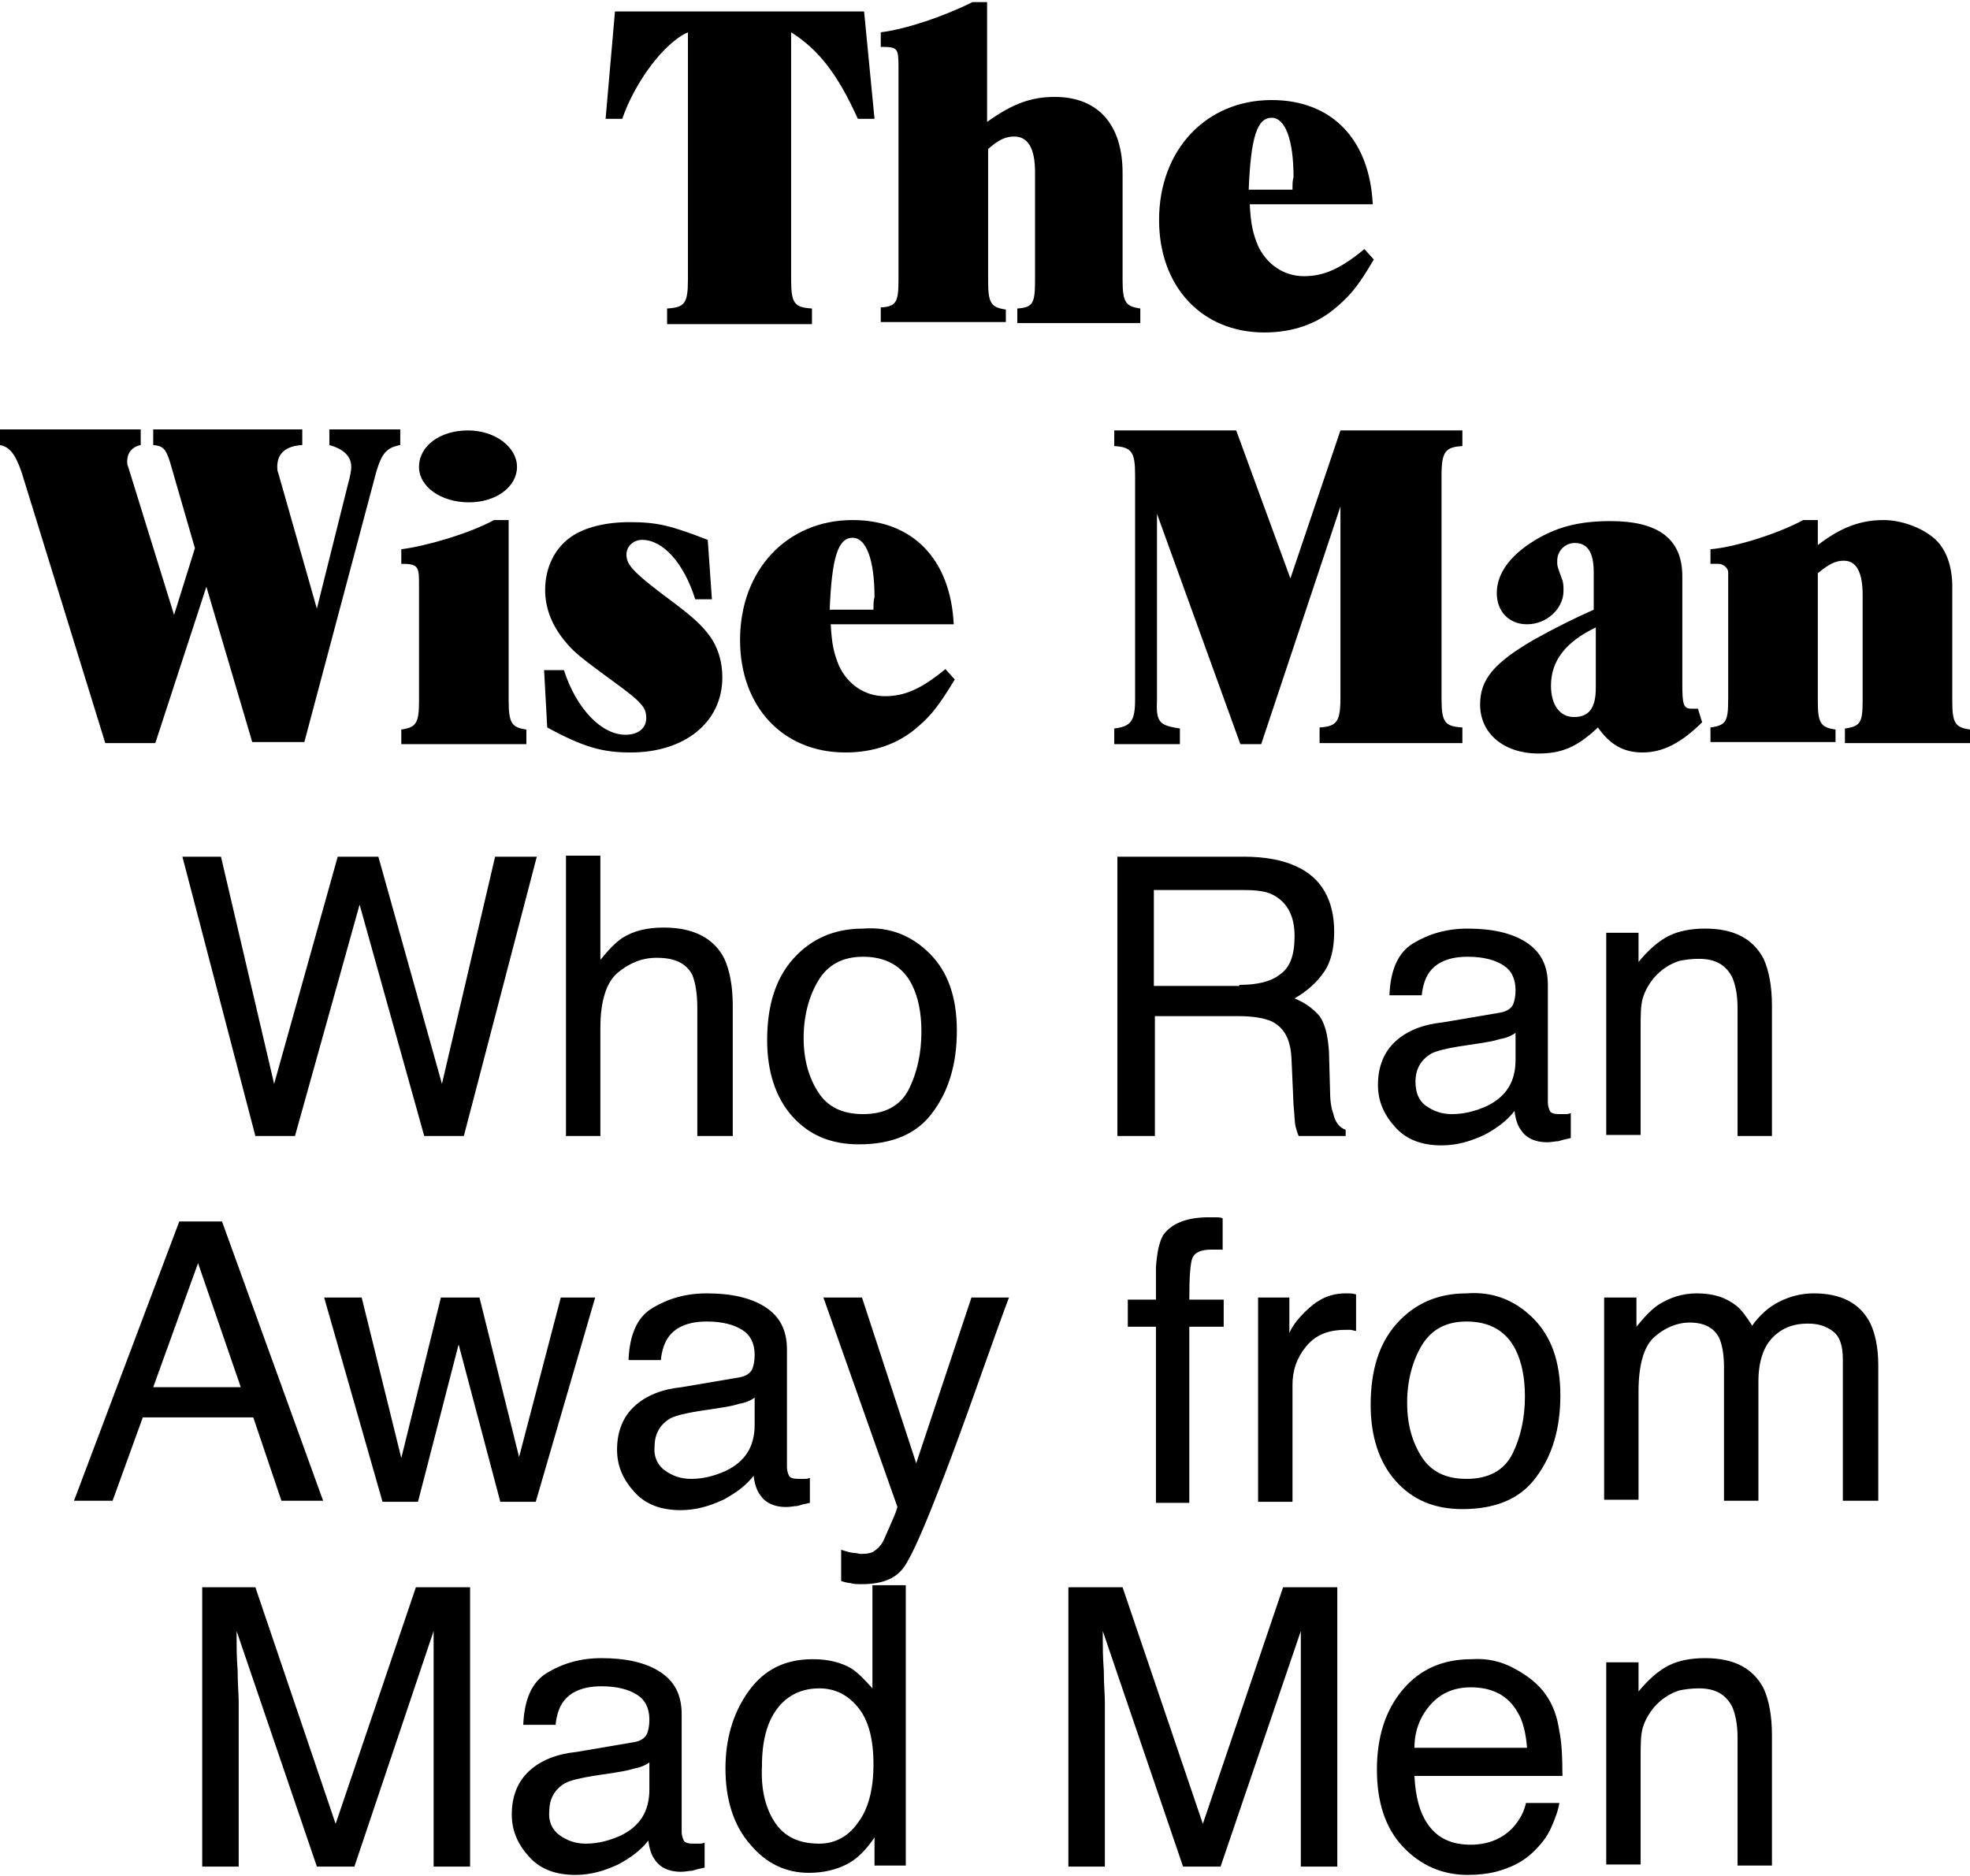
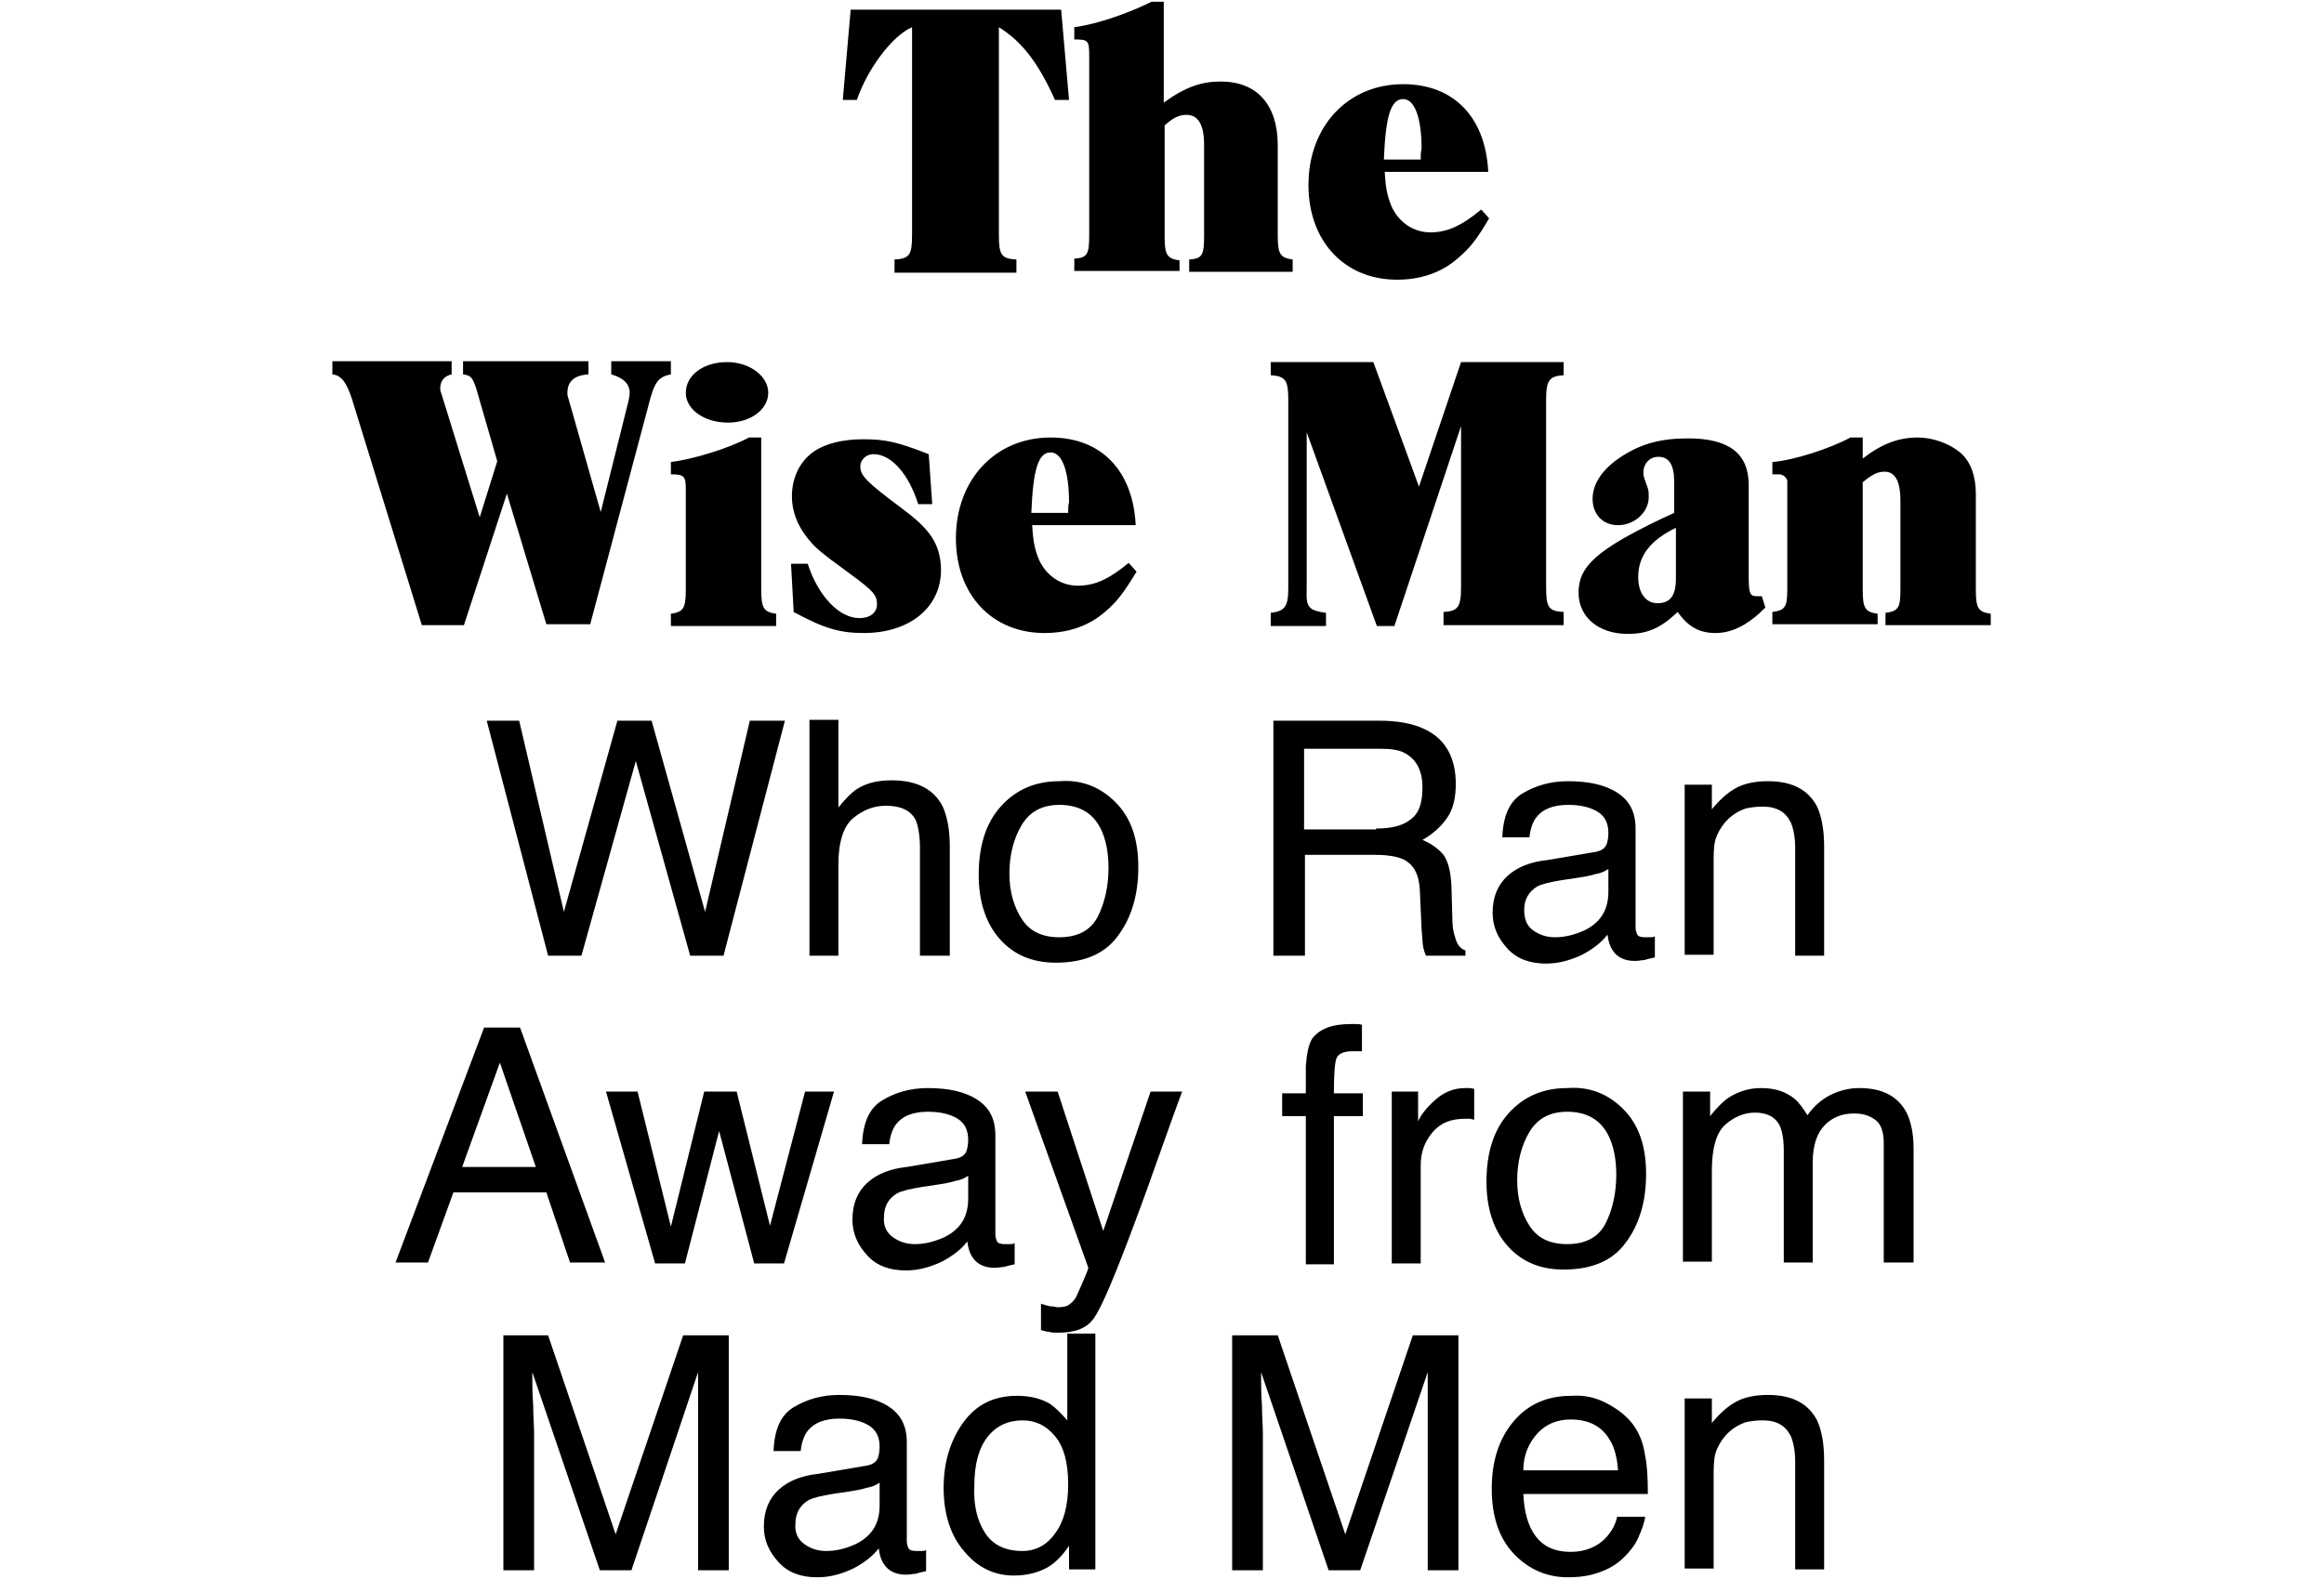
- <svg xmlns="http://www.w3.org/2000/svg" version="1.1" id="Layer_1" x="0px" y="0px" viewBox="0 0 189 180" style="enable-background:new 0 0 189 180;" xml:space="preserve">
+ <svg xmlns="http://www.w3.org/2000/svg" version="1.1" id="Layer_1" x="0px" y="0px" viewBox="0 0 265 180" style="enable-background:new 0 0 265 180;" xml:space="preserve">
  <style type="text/css">
	.st0{fill-rule:evenodd;clip-rule:evenodd;}
</style>
-   <path class="st0" d="M96.5,31.1v-1.4c-1.4-0.2-1.7-0.6-1.7-2.7V14.3c1-0.9,1.7-1.2,2.5-1.2c1.3,0,2,1.1,2,3.4v10.4  c0,2.2-0.2,2.6-1.7,2.7v1.4h11.8v-1.4c-1.4-0.2-1.7-0.6-1.7-2.7V16.6c0-4.7-2.4-7.3-6.5-7.3c-2.2,0-4,0.6-6.5,2.4V0.2h-1.4  c-2.8,1.4-6.4,2.6-8.8,2.9v1.4c1.6,0,1.7,0.1,1.7,1.9v20.4c0,2.2-0.2,2.6-1.7,2.7v1.4H96.5z M77.9,31.1v-1.5c-1.7-0.1-2-0.5-2-2.8  V3.1c2.7,1.7,4.5,4.1,6.4,8.3h1.6L82.9,1.1H59l-0.9,10.3h1.6c1.2-3.5,4-7.3,6.3-8.3v23.7c0,2.3-0.3,2.7-2,2.8v1.5H77.9z M128.3,29.4  c-1.9,1.7-4.3,2.5-7,2.5c-6,0-10.1-4.4-10.1-10.8c0-6.7,4.5-11.5,10.8-11.5c5.8,0,9.4,3.8,9.7,10h-11.8c0.1,1.9,0.3,2.8,0.8,4  c0.8,1.7,2.4,2.9,4.4,2.9c1.9,0,3.5-0.7,5.8-2.6l0.9,1C130.4,27.3,129.6,28.3,128.3,29.4z M124,18.2h-4.2c0.2-5,0.8-6.9,2.2-6.9  c1.3,0,2.1,2.1,2.1,5.7C124,17.3,124,17.7,124,18.2z M19.8,56.3l-4.9,15h-4.8l-8-25.9c-0.6-1.8-1.2-2.6-2.2-2.7v-1.5h13.6v1.5  c-0.9,0.2-1.3,0.8-1.3,1.6c0,0.1,0,0.3,0.1,0.5l4.4,14.2l2-6.4l-2.4-8.3c-0.4-1.2-0.6-1.5-1.6-1.6v-1.5h14.3v1.5  c-1.6,0.1-2.4,0.8-2.4,2.1c0,0.1,0,0.4,0.1,0.6l3.7,13l3-12c0.2-0.7,0.3-1.3,0.3-1.6c0-1-0.7-1.7-2.1-2.1v-1.5h6.8v1.5  c-1.5,0.3-1.9,0.9-2.6,3.7l-6.6,24.8h-5L19.8,56.3z M45,48.2c2.6,0,4.6-1.5,4.6-3.4c0-1.9-2.1-3.5-4.7-3.5c-2.7,0-4.7,1.5-4.7,3.5  C40.2,46.7,42.3,48.2,45,48.2z M50.5,70v1.4H38.5V70c1.4-0.2,1.7-0.6,1.7-2.7V55.8c0-1.5-0.2-1.7-1.7-1.7v-1.4  c2.4-0.3,6.5-1.5,8.9-2.8h1.4v17.3C48.8,69.4,49.1,69.8,50.5,70z M60.5,72.2c5.2,0,8.8-2.9,8.8-7.2c0-1.5-0.4-2.9-1.3-4.1  c-0.7-0.9-1.4-1.6-3.4-3.1c-3.9-2.9-4.5-3.6-4.5-4.6c0-0.8,0.7-1.4,1.5-1.4c2,0,4,2.2,5.1,5.7h1.6l-0.4-5.7  c-3.6-1.4-4.9-1.7-7.5-1.7c-2.3,0-4.3,0.5-5.6,1.4c-1.6,1.1-2.5,3-2.5,5.1c0,1.7,0.6,3.3,1.8,4.8c0.9,1.1,1.2,1.4,4.9,4.1  c2.6,1.9,3,2.4,3,3.4c0,1-0.8,1.6-2,1.6c-2.3,0-4.7-2.5-5.9-6.2h-1.9l0.3,5.5C56,71.7,57.8,72.2,60.5,72.2z M88.1,69.7  c-1.9,1.7-4.3,2.5-7,2.5c-6,0-10.1-4.4-10.1-10.8c0-6.7,4.5-11.5,10.8-11.5c5.8,0,9.4,3.8,9.7,10H79.7c0.1,1.9,0.3,2.8,0.8,4  c0.8,1.7,2.4,2.9,4.4,2.9c1.9,0,3.5-0.7,5.8-2.6l0.9,1C90.2,67.5,89.4,68.6,88.1,69.7z M83.8,58.5h-4.2c0.2-5,0.8-6.9,2.2-6.9  c1.3,0,2.1,2.1,2.1,5.7C83.8,57.6,83.8,58,83.8,58.5z M113.2,69.9v1.5h-6.3v-1.5c1.6-0.2,2-0.7,2-2.8V45.6c0-2.2-0.3-2.7-2-2.8v-1.5  h11.7l5.2,14.2l4.8-14.2h11.7v1.5c-1.6,0.1-2,0.5-2,2.8v21.4c0,2.3,0.3,2.7,2,2.8v1.5h-13.7v-1.5c1.6-0.1,2-0.5,2-2.8V48.6L121,71.4  h-2l-8-22.1v17.8C110.9,69.3,111.2,69.6,113.2,69.9z M157.6,72.2c1.9,0,3.7-0.9,5.7-2.9l-0.4-1.3c-0.2,0-0.4,0-0.6,0  c-0.8,0-0.9-0.4-0.9-2.4V55.3c0-3.6-2.3-5.3-6.9-5.3c-3.1,0-5.3,0.6-7.5,2c-2.2,1.4-3.4,3.1-3.4,4.9c0,1.8,1.2,3,2.9,3  c1.9,0,3.5-1.5,3.5-3.2c0-0.4,0-0.7-0.1-1c-0.4-1.1-0.5-1.4-0.5-1.6c0-0.1,0-0.2,0-0.3c0-0.9,0.7-1.7,1.7-1.7c1.2,0,1.8,0.9,1.8,2.8  v3.6c-1.8,0.8-3.8,1.8-5.6,2.8c-4,2.3-5.3,3.9-5.3,6.3c0,2.8,2.3,4.7,5.6,4.7c2.2,0,3.7-0.6,5.7-2.5  C154.5,71.5,155.8,72.2,157.6,72.2z M148.8,65.8c0,1.9,0.9,3,2.2,3c1.4,0,2.1-0.8,2.1-2.8v-5.8C150.2,61.6,148.8,63.4,148.8,65.8z   M176.1,71.4V70c-1.4-0.2-1.7-0.6-1.7-2.7V55c1.1-0.9,1.7-1.2,2.5-1.2c1.2,0,1.8,1.1,1.8,3.3v10.1c0,2.1-0.2,2.5-1.7,2.7v1.4H189V70  c-1.4-0.2-1.7-0.6-1.7-2.7v-11c0-2-0.6-3.7-1.8-4.7c-1.2-1-3.1-1.7-4.8-1.7c-2.2,0-4.1,0.7-6.3,2.4v-2.4h-1.4  c-2.4,1.3-6.5,2.6-8.9,2.8v1.4c0.4,0,0.7,0,0.8,0c0.4,0,0.9,0.4,0.9,0.8v12.2c0,2.1-0.2,2.5-1.7,2.7v1.4H176.1z" />
+   <path class="st0" d="M134.5,31.1v-1.4c-1.4-0.2-1.7-0.6-1.7-2.7V14.3c1-0.9,1.7-1.2,2.5-1.2c1.3,0,2,1.1,2,3.4v10.4  c0,2.2-0.2,2.6-1.7,2.7v1.4h11.8v-1.4c-1.4-0.2-1.7-0.6-1.7-2.7V16.6c0-4.7-2.4-7.3-6.5-7.3c-2.2,0-4,0.6-6.5,2.4V0.2h-1.4  c-2.8,1.4-6.4,2.6-8.8,2.9v1.4c1.6,0,1.7,0.1,1.7,1.9v20.4c0,2.2-0.2,2.6-1.7,2.7v1.4H134.5z M115.9,31.1v-1.5c-1.7-0.1-2-0.5-2-2.8  V3.1c2.7,1.7,4.5,4.1,6.4,8.3h1.6l-0.9-10.3H97l-0.9,10.3h1.6c1.2-3.5,4-7.3,6.3-8.3v23.7c0,2.3-0.3,2.7-2,2.8v1.5H115.9z   M166.3,29.4c-1.9,1.7-4.3,2.5-7,2.5c-6,0-10.1-4.4-10.1-10.8c0-6.7,4.5-11.5,10.8-11.5c5.8,0,9.4,3.8,9.7,10h-11.8  c0.1,1.9,0.3,2.8,0.8,4c0.8,1.7,2.4,2.9,4.4,2.9c1.9,0,3.5-0.7,5.8-2.6l0.9,1C168.4,27.3,167.6,28.3,166.3,29.4z M162,18.2h-4.2  c0.2-5,0.8-6.9,2.2-6.9c1.3,0,2.1,2.1,2.1,5.7C162,17.3,162,17.7,162,18.2z M57.8,56.3l-4.9,15h-4.8l-8-25.9  c-0.6-1.8-1.2-2.6-2.2-2.7v-1.5h13.6v1.5c-0.9,0.2-1.3,0.8-1.3,1.6c0,0.1,0,0.3,0.1,0.5l4.4,14.2l2-6.4l-2.4-8.3  c-0.4-1.2-0.6-1.5-1.5-1.6v-1.5h14.3v1.5c-1.6,0.1-2.4,0.8-2.4,2.1c0,0.1,0,0.4,0.1,0.6l3.7,13l3-12c0.2-0.7,0.3-1.3,0.3-1.6  c0-1-0.7-1.7-2.1-2.1v-1.5h6.8v1.5c-1.5,0.3-1.9,0.9-2.6,3.7l-6.6,24.8h-5L57.8,56.3z M83,48.2c2.6,0,4.6-1.5,4.6-3.4  c0-1.9-2.1-3.5-4.7-3.5c-2.7,0-4.7,1.5-4.7,3.5C78.2,46.7,80.3,48.2,83,48.2z M88.5,70v1.4H76.5V70c1.4-0.2,1.7-0.6,1.7-2.7V55.8  c0-1.5-0.2-1.7-1.7-1.7v-1.4c2.4-0.3,6.5-1.5,8.9-2.8h1.4v17.3C86.8,69.4,87.1,69.8,88.5,70z M98.5,72.2c5.2,0,8.8-2.9,8.8-7.2  c0-1.5-0.4-2.9-1.3-4.1c-0.7-0.9-1.4-1.6-3.4-3.1c-3.9-2.9-4.5-3.6-4.5-4.6c0-0.8,0.7-1.4,1.5-1.4c2,0,4,2.2,5.1,5.7h1.6l-0.4-5.7  c-3.6-1.4-4.9-1.7-7.5-1.7c-2.3,0-4.3,0.5-5.6,1.4c-1.6,1.1-2.5,3-2.5,5.1c0,1.7,0.6,3.3,1.8,4.8c0.9,1.1,1.2,1.4,4.9,4.1  c2.6,1.9,3,2.4,3,3.4c0,1-0.8,1.6-2,1.6c-2.3,0-4.7-2.5-5.9-6.2h-1.9l0.3,5.5C94,71.7,95.8,72.2,98.5,72.2z M126.1,69.7  c-1.9,1.7-4.3,2.5-7,2.5c-6,0-10.1-4.4-10.1-10.8c0-6.7,4.5-11.5,10.8-11.5c5.8,0,9.4,3.8,9.7,10h-11.8c0.1,1.9,0.3,2.8,0.8,4  c0.8,1.7,2.4,2.9,4.4,2.9c1.9,0,3.5-0.7,5.8-2.6l0.9,1C128.2,67.5,127.4,68.6,126.1,69.7z M121.8,58.5h-4.2c0.2-5,0.8-6.9,2.2-6.9  c1.3,0,2.1,2.1,2.1,5.7C121.8,57.6,121.8,58,121.8,58.5z M151.2,69.9v1.5h-6.3v-1.5c1.6-0.2,2-0.7,2-2.8V45.6c0-2.2-0.3-2.7-2-2.8  v-1.5h11.7l5.2,14.2l4.8-14.2h11.7v1.5c-1.6,0.1-2,0.5-2,2.8v21.4c0,2.3,0.3,2.7,2,2.8v1.5h-13.7v-1.5c1.6-0.1,2-0.5,2-2.8V48.6  L159,71.4h-2l-8-22.1v17.8C148.9,69.3,149.2,69.6,151.2,69.9z M195.6,72.2c1.9,0,3.7-0.9,5.7-2.9l-0.4-1.3c-0.2,0-0.4,0-0.6,0  c-0.8,0-0.9-0.4-0.9-2.4V55.3c0-3.6-2.3-5.3-6.9-5.3c-3.1,0-5.3,0.6-7.5,2c-2.2,1.4-3.4,3.1-3.4,4.9c0,1.8,1.2,3,2.9,3  c1.9,0,3.5-1.5,3.5-3.2c0-0.4,0-0.7-0.1-1c-0.4-1.1-0.5-1.4-0.5-1.6c0-0.1,0-0.2,0-0.3c0-0.9,0.7-1.7,1.7-1.7c1.2,0,1.8,0.9,1.8,2.8  v3.6c-1.8,0.8-3.8,1.8-5.6,2.8c-4,2.3-5.3,3.9-5.3,6.3c0,2.8,2.3,4.7,5.6,4.7c2.2,0,3.7-0.6,5.7-2.5  C192.5,71.5,193.8,72.2,195.6,72.2z M186.8,65.8c0,1.9,0.9,3,2.2,3c1.4,0,2.1-0.8,2.1-2.8v-5.8C188.2,61.6,186.8,63.4,186.8,65.8z   M214.1,71.4V70c-1.4-0.2-1.7-0.6-1.7-2.7V55c1.1-0.9,1.7-1.2,2.5-1.2c1.2,0,1.8,1.1,1.8,3.3v10.1c0,2.1-0.2,2.5-1.7,2.7v1.4H227V70  c-1.4-0.2-1.7-0.6-1.7-2.7v-11c0-2-0.6-3.7-1.8-4.7c-1.2-1-3.1-1.7-4.8-1.7c-2.2,0-4.1,0.7-6.3,2.4v-2.4h-1.4  c-2.4,1.3-6.5,2.6-8.9,2.8v1.4c0.4,0,0.7,0,0.8,0c0.4,0,0.9,0.4,0.9,0.8v12.2c0,2.1-0.2,2.5-1.7,2.7v1.4H214.1z" />
  <g>
-     <path d="M21.2,82.2l5.1,21.8l6.1-21.8h3.9l6.1,21.8l5.1-21.8h4l-7,26.8h-3.8l-6.2-22.2l-6.2,22.2h-3.8l-7-26.8H21.2z" />
-     <path d="M54.3,82.1h3.3v10c0.8-1,1.5-1.7,2.1-2.1c1.1-0.7,2.4-1,4-1c2.8,0,4.8,1,5.8,3c0.5,1.1,0.8,2.6,0.8,4.5v12.5h-3.4V96.7   c0-1.4-0.2-2.5-0.5-3.2c-0.6-1.1-1.7-1.6-3.4-1.6c-1.4,0-2.6,0.5-3.7,1.4s-1.7,2.7-1.7,5.3v10.4h-3.3V82.1z" />
-     <path d="M89.2,91.5c1.7,1.7,2.6,4.1,2.6,7.4c0,3.2-0.8,5.8-2.3,7.8c-1.5,2.1-3.9,3.1-7.1,3.1c-2.7,0-4.8-0.9-6.4-2.7   c-1.6-1.8-2.4-4.3-2.4-7.3c0-3.3,0.8-5.9,2.5-7.8c1.7-1.9,3.9-2.9,6.7-2.9C85.4,88.9,87.5,89.8,89.2,91.5z M87.2,104.5   c0.8-1.6,1.2-3.5,1.2-5.5c0-1.8-0.3-3.3-0.9-4.5c-0.9-1.8-2.5-2.7-4.7-2.7c-2,0-3.4,0.8-4.3,2.3c-0.9,1.5-1.4,3.4-1.4,5.5   c0,2.1,0.5,3.8,1.4,5.2c0.9,1.4,2.3,2.1,4.3,2.1C84.9,106.9,86.4,106.1,87.2,104.5z" />
-     <path d="M107.1,82.2h12.2c2,0,3.7,0.3,5,0.9c2.5,1.1,3.7,3.3,3.7,6.3c0,1.6-0.3,2.9-1,3.9c-0.7,1-1.6,1.8-2.8,2.5   c1,0.4,1.8,1,2.4,1.7c0.5,0.7,0.8,1.8,0.9,3.4l0.1,3.6c0,1,0.1,1.8,0.3,2.3c0.2,0.9,0.6,1.4,1.2,1.6v0.6h-4.5   c-0.1-0.2-0.2-0.5-0.3-0.9s-0.1-1.1-0.2-2.1l-0.2-4.5c-0.1-1.8-0.7-2.9-1.9-3.5c-0.7-0.3-1.7-0.5-3.2-0.5h-8v11.5h-3.6V82.2z    M118.9,94.5c1.7,0,3-0.3,3.9-1c1-0.7,1.4-1.9,1.4-3.7c0-1.9-0.7-3.2-2-3.9c-0.7-0.4-1.7-0.5-2.9-0.5h-8.6v9.2H118.9z" />
-     <path d="M143.7,97.2c0.8-0.1,1.3-0.4,1.5-0.9c0.1-0.3,0.2-0.7,0.2-1.3c0-1.1-0.4-1.9-1.2-2.4c-0.8-0.5-1.9-0.8-3.4-0.8   c-1.7,0-2.9,0.5-3.6,1.4c-0.4,0.5-0.7,1.3-0.8,2.3h-3.1c0.1-2.4,0.8-4.1,2.3-5c1.5-0.9,3.2-1.4,5.2-1.4c2.3,0,4.2,0.4,5.6,1.3   c1.4,0.9,2.1,2.2,2.1,4.1v11.3c0,0.3,0.1,0.6,0.2,0.8c0.1,0.2,0.4,0.3,0.9,0.3c0.1,0,0.3,0,0.5,0c0.2,0,0.4,0,0.6-0.1v2.4   c-0.5,0.1-0.9,0.2-1.2,0.3c-0.3,0-0.6,0.1-1.1,0.1c-1.1,0-2-0.4-2.5-1.2c-0.3-0.4-0.5-1-0.6-1.8c-0.7,0.9-1.6,1.6-2.9,2.3   c-1.3,0.6-2.6,1-4.1,1c-1.8,0-3.3-0.5-4.4-1.7s-1.7-2.5-1.7-4.1c0-1.8,0.6-3.2,1.7-4.2c1.1-1,2.6-1.6,4.5-1.8L143.7,97.2z    M136.8,106.1c0.7,0.5,1.5,0.8,2.5,0.8c1.2,0,2.3-0.3,3.4-0.8c1.8-0.9,2.7-2.3,2.7-4.4v-2.6c-0.4,0.3-0.9,0.5-1.5,0.6   c-0.6,0.2-1.3,0.3-1.9,0.4l-2,0.3c-1.2,0.2-2.1,0.4-2.7,0.7c-1,0.6-1.5,1.5-1.5,2.7C135.8,104.8,136.1,105.6,136.8,106.1z" />
-     <path d="M154.1,89.5h3.1v2.8c0.9-1.1,1.9-2,2.9-2.5c1-0.5,2.2-0.7,3.5-0.7c2.8,0,4.6,1,5.6,2.9c0.5,1.1,0.8,2.6,0.8,4.5v12.5h-3.3   V96.7c0-1.2-0.2-2.2-0.5-2.9c-0.6-1.2-1.6-1.8-3.2-1.8c-0.8,0-1.4,0.1-1.9,0.2c-0.9,0.3-1.7,0.8-2.4,1.6c-0.5,0.6-0.9,1.3-1.1,2   c-0.2,0.7-0.2,1.7-0.2,2.9v10.2h-3.3V89.5z" />
-     <path d="M17.2,117.2h4.1l9.7,26.8h-4l-2.7-8H13.7l-2.9,8H7.1L17.2,117.2z M23.1,133.1l-4.1-11.9l-4.3,11.9H23.1z" />
-     <path d="M34.7,124.5l3.8,15.4l3.8-15.4H46l3.8,15.3l4-15.3h3.3l-5.7,19.6H48l-4-15.1l-3.9,15.1h-3.4l-5.6-19.6H34.7z" />
-     <path d="M70.7,132.2c0.8-0.1,1.3-0.4,1.5-0.9c0.1-0.3,0.2-0.7,0.2-1.3c0-1.1-0.4-1.9-1.2-2.4c-0.8-0.5-1.9-0.8-3.4-0.8   c-1.7,0-2.9,0.5-3.6,1.4c-0.4,0.5-0.7,1.3-0.8,2.3h-3.1c0.1-2.4,0.8-4.1,2.3-5c1.5-0.9,3.2-1.4,5.2-1.4c2.3,0,4.2,0.4,5.6,1.3   c1.4,0.9,2.1,2.2,2.1,4.1v11.3c0,0.3,0.1,0.6,0.2,0.8c0.1,0.2,0.4,0.3,0.9,0.3c0.1,0,0.3,0,0.5,0c0.2,0,0.4,0,0.6-0.1v2.4   c-0.5,0.1-0.9,0.2-1.2,0.3c-0.3,0-0.6,0.1-1.1,0.1c-1.1,0-2-0.4-2.5-1.2c-0.3-0.4-0.5-1-0.6-1.8c-0.7,0.9-1.6,1.6-2.9,2.3   c-1.3,0.6-2.6,1-4.1,1c-1.8,0-3.3-0.5-4.4-1.7s-1.7-2.5-1.7-4.1c0-1.8,0.6-3.2,1.7-4.2c1.1-1,2.6-1.6,4.5-1.8L70.7,132.2z    M63.8,141.1c0.7,0.5,1.5,0.8,2.5,0.8c1.2,0,2.3-0.3,3.4-0.8c1.8-0.9,2.7-2.3,2.7-4.4v-2.6c-0.4,0.3-0.9,0.5-1.5,0.6   c-0.6,0.2-1.3,0.3-1.9,0.4l-2,0.3c-1.2,0.2-2.1,0.4-2.7,0.7c-1,0.6-1.5,1.5-1.5,2.7C62.7,139.8,63.1,140.6,63.8,141.1z" />
-     <path d="M93.2,124.5h3.6c-0.5,1.3-1.5,4.1-3.1,8.6c-1.2,3.4-2.2,6.1-3,8.2c-1.9,5-3.2,8-4,9.1s-2.1,1.6-4,1.6c-0.5,0-0.8,0-1.1-0.1   c-0.2,0-0.6-0.1-0.9-0.2v-3c0.6,0.2,1,0.3,1.2,0.3c0.3,0,0.5,0.1,0.7,0.1c0.6,0,1.1-0.1,1.3-0.3c0.3-0.2,0.5-0.4,0.7-0.7   c0.1-0.1,0.3-0.6,0.7-1.5c0.4-0.9,0.7-1.6,0.8-2L79,124.5h3.7l5.2,15.9L93.2,124.5z" />
-     <path d="M111.6,118.5c0.8-1.1,2.2-1.7,4.4-1.7c0.2,0,0.4,0,0.6,0c0.2,0,0.5,0,0.7,0.1v3c-0.3,0-0.6,0-0.7,0s-0.3,0-0.4,0   c-1,0-1.6,0.3-1.8,0.8c-0.2,0.5-0.3,1.8-0.3,4h3.3v2.6h-3.3v16.9h-3.2v-16.9h-2.7v-2.6h2.7v-3.1C111,120.2,111.2,119.2,111.6,118.5   z" />
-     <path d="M120.6,124.5h3.1v3.4c0.3-0.7,0.9-1.5,1.9-2.4s2.1-1.4,3.5-1.4c0.1,0,0.2,0,0.3,0c0.1,0,0.4,0,0.7,0.1v3.5   c-0.2,0-0.4-0.1-0.5-0.1c-0.2,0-0.3,0-0.5,0c-1.7,0-2.9,0.5-3.8,1.6c-0.9,1.1-1.3,2.3-1.3,3.7v11.2h-3.3V124.5z" />
-     <path d="M147.1,126.5c1.7,1.7,2.6,4.1,2.6,7.4c0,3.2-0.8,5.8-2.3,7.8c-1.5,2.1-3.9,3.1-7.1,3.1c-2.7,0-4.8-0.9-6.4-2.7   s-2.4-4.3-2.4-7.3c0-3.3,0.8-5.9,2.5-7.8s3.9-2.9,6.7-2.9C143.3,123.9,145.4,124.8,147.1,126.5z M145.1,139.5   c0.8-1.6,1.2-3.5,1.2-5.5c0-1.8-0.3-3.3-0.9-4.5c-0.9-1.8-2.5-2.7-4.7-2.7c-2,0-3.4,0.8-4.3,2.3c-0.9,1.5-1.4,3.4-1.4,5.5   c0,2.1,0.5,3.8,1.4,5.2c0.9,1.4,2.3,2.1,4.3,2.1C142.8,141.9,144.3,141.1,145.1,139.5z" />
-     <path d="M153.7,124.5h3.3v2.8c0.8-1,1.5-1.7,2.1-2.1c1.1-0.7,2.3-1.1,3.7-1.1c1.6,0,2.8,0.4,3.8,1.2c0.5,0.4,1,1.1,1.5,1.9   c0.7-1,1.6-1.8,2.6-2.3c1-0.5,2.1-0.8,3.3-0.8c2.6,0,4.4,0.9,5.4,2.8c0.5,1,0.8,2.4,0.8,4.1v13h-3.4v-13.6c0-1.3-0.3-2.2-1-2.7   c-0.7-0.5-1.4-0.7-2.4-0.7c-1.3,0-2.4,0.4-3.3,1.3c-0.9,0.9-1.4,2.3-1.4,4.3v11.4h-3.3v-12.8c0-1.3-0.2-2.3-0.5-2.9   c-0.5-0.9-1.4-1.4-2.8-1.4c-1.2,0-2.4,0.5-3.4,1.4s-1.5,2.7-1.5,5.2v10.4h-3.3V124.5z" />
-     <path d="M19.3,152.3h5.2l7.7,22.7l7.7-22.7h5.2v26.8h-3.5v-15.8c0-0.5,0-1.5,0-2.7c0-1.3,0-2.6,0-4.1L34,179.1h-3.6l-7.7-22.6v0.8   c0,0.7,0,1.7,0.1,3c0,1.3,0.1,2.3,0.1,3v15.8h-3.5V152.3z" />
-     <path d="M60.6,167.2c0.8-0.1,1.3-0.4,1.5-0.9c0.1-0.3,0.2-0.7,0.2-1.3c0-1.1-0.4-1.9-1.2-2.4c-0.8-0.5-1.9-0.8-3.4-0.8   c-1.7,0-2.9,0.5-3.6,1.4c-0.4,0.5-0.7,1.3-0.8,2.3h-3.1c0.1-2.4,0.8-4.1,2.3-5c1.5-0.9,3.2-1.4,5.2-1.4c2.3,0,4.2,0.4,5.6,1.3   c1.4,0.9,2.1,2.2,2.1,4.1v11.3c0,0.3,0.1,0.6,0.2,0.8c0.1,0.2,0.4,0.3,0.9,0.3c0.1,0,0.3,0,0.5,0c0.2,0,0.4,0,0.6-0.1v2.4   c-0.5,0.1-0.9,0.2-1.2,0.3c-0.3,0-0.6,0.1-1.1,0.1c-1.1,0-2-0.4-2.5-1.2c-0.3-0.4-0.5-1-0.6-1.8c-0.7,0.9-1.6,1.6-2.9,2.3   c-1.3,0.6-2.6,1-4.1,1c-1.8,0-3.3-0.5-4.4-1.7s-1.7-2.5-1.7-4.1c0-1.8,0.6-3.2,1.7-4.2c1.1-1,2.6-1.6,4.5-1.8L60.6,167.2z    M53.7,176.1c0.7,0.5,1.5,0.8,2.5,0.8c1.2,0,2.3-0.3,3.4-0.8c1.8-0.9,2.7-2.3,2.7-4.4v-2.6c-0.4,0.3-0.9,0.5-1.5,0.6   c-0.6,0.2-1.3,0.3-1.9,0.4l-2,0.3c-1.2,0.2-2.1,0.4-2.7,0.7c-1,0.6-1.5,1.5-1.5,2.7C52.6,174.8,53,175.6,53.7,176.1z" />
-     <path d="M81.7,160.1c0.6,0.4,1.2,1,2,1.9v-9.9h3.2v26.9h-3v-2.7c-0.8,1.2-1.7,2.1-2.7,2.6c-1,0.5-2.2,0.8-3.6,0.8   c-2.2,0-4.1-0.9-5.6-2.7c-1.6-1.8-2.4-4.3-2.4-7.3c0-2.8,0.7-5.3,2.2-7.4s3.5-3.1,6.2-3.1C79.4,159.2,80.7,159.5,81.7,160.1z    M74.3,174.8c0.9,1.4,2.3,2.1,4.3,2.1c1.5,0,2.8-0.7,3.7-2c1-1.3,1.5-3.2,1.5-5.6c0-2.5-0.5-4.3-1.5-5.5c-1-1.2-2.2-1.8-3.7-1.8   c-1.6,0-3,0.6-4,1.9c-1,1.3-1.5,3.1-1.5,5.6C73,171.6,73.4,173.4,74.3,174.8z" />
-     <path d="M102.5,152.3h5.2l7.7,22.7l7.7-22.7h5.2v26.8h-3.5v-15.8c0-0.5,0-1.5,0-2.7c0-1.3,0-2.6,0-4.1l-7.7,22.6h-3.6l-7.7-22.6   v0.8c0,0.7,0,1.7,0.1,3c0,1.3,0.1,2.3,0.1,3v15.8h-3.5V152.3z" />
-     <path d="M145.3,160.1c1.3,0.7,2.3,1.5,3,2.5c0.7,1,1.1,2.1,1.3,3.5c0.2,0.9,0.3,2.3,0.3,4.3h-14.2c0.1,2,0.5,3.6,1.4,4.8   c0.9,1.2,2.2,1.8,4,1.8c1.7,0,3.1-0.6,4.1-1.7c0.6-0.7,1-1.4,1.2-2.3h3.2c-0.1,0.7-0.4,1.5-0.8,2.4s-1,1.6-1.6,2.2   c-1,1-2.2,1.6-3.7,2c-0.8,0.2-1.7,0.3-2.7,0.3c-2.4,0-4.5-0.9-6.2-2.7c-1.7-1.8-2.5-4.3-2.5-7.4c0-3.1,0.8-5.7,2.5-7.7   c1.7-2,3.9-2.9,6.6-2.9C142.7,159.1,144,159.4,145.3,160.1z M146.5,167.7c-0.1-1.4-0.4-2.6-0.9-3.4c-0.9-1.6-2.4-2.4-4.5-2.4   c-1.5,0-2.8,0.5-3.8,1.6c-1,1.1-1.6,2.5-1.6,4.2H146.5z" />
-     <path d="M154.1,159.5h3.1v2.8c0.9-1.1,1.9-2,2.9-2.5c1-0.5,2.2-0.7,3.5-0.7c2.8,0,4.6,1,5.6,2.9c0.5,1.1,0.8,2.6,0.8,4.5v12.5h-3.3   v-12.3c0-1.2-0.2-2.2-0.5-2.9c-0.6-1.2-1.6-1.8-3.2-1.8c-0.8,0-1.4,0.1-1.9,0.2c-0.9,0.3-1.7,0.8-2.4,1.6c-0.5,0.6-0.9,1.3-1.1,2   c-0.2,0.7-0.2,1.7-0.2,2.9v10.2h-3.3V159.5z" />
+     <path d="M59.2,82.2l5.1,21.8l6.1-21.8h3.9l6.1,21.8l5.1-21.8h4l-7,26.8h-3.8l-6.2-22.2l-6.2,22.2h-3.8l-7-26.8H59.2z" />
+     <path d="M92.3,82.1h3.3v10c0.8-1,1.5-1.7,2.1-2.1c1.1-0.7,2.4-1,4-1c2.8,0,4.8,1,5.8,3c0.5,1.1,0.8,2.6,0.8,4.5v12.5h-3.4V96.7   c0-1.4-0.2-2.5-0.5-3.2c-0.6-1.1-1.7-1.6-3.4-1.6c-1.4,0-2.6,0.5-3.7,1.4s-1.7,2.7-1.7,5.3v10.4h-3.3V82.1z" />
+     <path d="M127.2,91.5c1.7,1.7,2.6,4.1,2.6,7.4c0,3.2-0.8,5.8-2.3,7.8c-1.5,2.1-3.9,3.1-7.1,3.1c-2.7,0-4.8-0.9-6.4-2.7   c-1.6-1.8-2.4-4.3-2.4-7.3c0-3.3,0.8-5.9,2.5-7.8c1.7-1.9,3.9-2.9,6.7-2.9C123.4,88.9,125.5,89.8,127.2,91.5z M125.2,104.5   c0.8-1.6,1.2-3.5,1.2-5.5c0-1.8-0.3-3.3-0.9-4.5c-0.9-1.8-2.5-2.7-4.7-2.7c-2,0-3.4,0.8-4.3,2.3c-0.9,1.5-1.4,3.4-1.4,5.5   c0,2.1,0.5,3.8,1.4,5.2c0.9,1.4,2.3,2.1,4.3,2.1C122.9,106.9,124.4,106.1,125.2,104.5z" />
+     <path d="M145.1,82.2h12.2c2,0,3.7,0.3,5,0.9c2.5,1.1,3.7,3.3,3.7,6.3c0,1.6-0.3,2.9-1,3.9c-0.7,1-1.6,1.8-2.8,2.5   c1,0.4,1.8,1,2.4,1.7c0.5,0.7,0.8,1.8,0.9,3.4l0.1,3.6c0,1,0.1,1.8,0.3,2.3c0.2,0.9,0.6,1.4,1.2,1.6v0.6h-4.5   c-0.1-0.2-0.2-0.5-0.3-0.9s-0.1-1.1-0.2-2.1l-0.2-4.5c-0.1-1.8-0.7-2.9-1.9-3.5c-0.7-0.3-1.7-0.5-3.2-0.5h-8v11.5h-3.6V82.2z    M156.9,94.5c1.7,0,3-0.3,3.9-1c1-0.7,1.4-1.9,1.4-3.7c0-1.9-0.7-3.2-2-3.9c-0.7-0.4-1.7-0.5-2.9-0.5h-8.6v9.2H156.9z" />
+     <path d="M181.7,97.2c0.8-0.1,1.3-0.4,1.5-0.9c0.1-0.3,0.2-0.7,0.2-1.3c0-1.1-0.4-1.9-1.2-2.4c-0.8-0.5-1.9-0.8-3.4-0.8   c-1.7,0-2.9,0.5-3.6,1.4c-0.4,0.5-0.7,1.3-0.8,2.3h-3.1c0.1-2.4,0.8-4.1,2.3-5c1.5-0.9,3.2-1.4,5.2-1.4c2.3,0,4.2,0.4,5.6,1.3   c1.4,0.9,2.1,2.2,2.1,4.1v11.3c0,0.3,0.1,0.6,0.2,0.8c0.1,0.2,0.4,0.3,0.9,0.3c0.1,0,0.3,0,0.5,0c0.2,0,0.4,0,0.6-0.1v2.4   c-0.5,0.1-0.9,0.2-1.2,0.3c-0.3,0-0.6,0.1-1.1,0.1c-1.1,0-2-0.4-2.5-1.2c-0.3-0.4-0.5-1-0.6-1.8c-0.7,0.9-1.6,1.6-2.9,2.3   c-1.3,0.6-2.6,1-4.1,1c-1.8,0-3.3-0.5-4.4-1.7s-1.7-2.5-1.7-4.1c0-1.8,0.6-3.2,1.7-4.2c1.1-1,2.6-1.6,4.5-1.8L181.7,97.2z    M174.8,106.1c0.7,0.5,1.5,0.8,2.5,0.8c1.2,0,2.3-0.3,3.4-0.8c1.8-0.9,2.7-2.3,2.7-4.4v-2.6c-0.4,0.3-0.9,0.5-1.5,0.6   c-0.6,0.2-1.3,0.3-1.9,0.4l-2,0.3c-1.2,0.2-2.1,0.4-2.7,0.7c-1,0.6-1.5,1.5-1.5,2.7C173.8,104.8,174.1,105.6,174.8,106.1z" />
+     <path d="M192.1,89.5h3.1v2.8c0.9-1.1,1.9-2,2.9-2.5c1-0.5,2.2-0.7,3.5-0.7c2.8,0,4.6,1,5.6,2.9c0.5,1.1,0.8,2.6,0.8,4.5v12.5h-3.3   V96.7c0-1.2-0.2-2.2-0.5-2.9c-0.6-1.2-1.6-1.8-3.2-1.8c-0.8,0-1.4,0.1-1.9,0.2c-0.9,0.3-1.7,0.8-2.4,1.6c-0.5,0.6-0.9,1.3-1.1,2   c-0.2,0.7-0.2,1.7-0.2,2.9v10.2h-3.3V89.5z" />
+     <path d="M55.2,117.2h4.1l9.7,26.8h-4l-2.7-8H51.7l-2.9,8h-3.7L55.2,117.2z M61.1,133.1l-4.1-11.9l-4.3,11.9H61.1z" />
+     <path d="M72.7,124.5l3.8,15.4l3.8-15.4H84l3.8,15.3l4-15.3h3.3l-5.7,19.6H86l-4-15.1l-3.9,15.1h-3.4l-5.6-19.6H72.7z" />
+     <path d="M108.7,132.2c0.8-0.1,1.3-0.4,1.5-0.9c0.1-0.3,0.2-0.7,0.2-1.3c0-1.1-0.4-1.9-1.2-2.4c-0.8-0.5-1.9-0.8-3.4-0.8   c-1.7,0-2.9,0.5-3.6,1.4c-0.4,0.5-0.7,1.3-0.8,2.3h-3.1c0.1-2.4,0.8-4.1,2.3-5c1.5-0.9,3.2-1.4,5.2-1.4c2.3,0,4.2,0.4,5.6,1.3   c1.4,0.9,2.1,2.2,2.1,4.1v11.3c0,0.3,0.1,0.6,0.2,0.8c0.1,0.2,0.4,0.3,0.9,0.3c0.1,0,0.3,0,0.5,0c0.2,0,0.4,0,0.6-0.1v2.4   c-0.5,0.1-0.9,0.2-1.2,0.3c-0.3,0-0.6,0.1-1.1,0.1c-1.1,0-2-0.4-2.5-1.2c-0.3-0.4-0.5-1-0.6-1.8c-0.7,0.9-1.6,1.6-2.9,2.3   c-1.3,0.6-2.6,1-4.1,1c-1.8,0-3.3-0.5-4.4-1.7s-1.7-2.5-1.7-4.1c0-1.8,0.6-3.2,1.7-4.2c1.1-1,2.6-1.6,4.5-1.8L108.7,132.2z    M101.8,141.1c0.7,0.5,1.5,0.8,2.5,0.8c1.2,0,2.3-0.3,3.4-0.8c1.8-0.9,2.7-2.3,2.7-4.4v-2.6c-0.4,0.3-0.9,0.5-1.5,0.6   c-0.6,0.2-1.3,0.3-1.9,0.4l-2,0.3c-1.2,0.2-2.1,0.4-2.7,0.7c-1,0.6-1.5,1.5-1.5,2.7C100.7,139.8,101.1,140.6,101.8,141.1z" />
+     <path d="M131.2,124.5h3.6c-0.5,1.3-1.5,4.1-3.1,8.6c-1.2,3.4-2.2,6.1-3,8.2c-1.9,5-3.2,8-4,9.1s-2.1,1.6-4,1.6   c-0.5,0-0.8,0-1.1-0.1c-0.2,0-0.6-0.1-0.9-0.2v-3c0.6,0.2,1,0.3,1.2,0.3c0.3,0,0.5,0.1,0.7,0.1c0.6,0,1.1-0.1,1.3-0.3   c0.3-0.2,0.5-0.4,0.7-0.7c0.1-0.1,0.3-0.6,0.7-1.5c0.4-0.9,0.7-1.6,0.8-2l-7.2-20.1h3.7l5.2,15.9L131.2,124.5z" />
+     <path d="M149.6,118.5c0.8-1.1,2.2-1.7,4.4-1.7c0.2,0,0.4,0,0.6,0c0.2,0,0.5,0,0.7,0.1v3c-0.3,0-0.6,0-0.7,0s-0.3,0-0.4,0   c-1,0-1.6,0.3-1.8,0.8c-0.2,0.5-0.3,1.8-0.3,4h3.3v2.6h-3.3v16.9h-3.2v-16.9h-2.7v-2.6h2.7v-3.1C149,120.2,149.2,119.2,149.6,118.5   z" />
+     <path d="M158.6,124.5h3.1v3.4c0.3-0.7,0.9-1.5,1.9-2.4s2.1-1.4,3.5-1.4c0.1,0,0.2,0,0.3,0c0.1,0,0.4,0,0.7,0.1v3.5   c-0.2,0-0.4-0.1-0.5-0.1c-0.2,0-0.3,0-0.5,0c-1.7,0-2.9,0.5-3.8,1.6c-0.9,1.1-1.3,2.3-1.3,3.7v11.2h-3.3V124.5z" />
+     <path d="M185.1,126.5c1.7,1.7,2.6,4.1,2.6,7.4c0,3.2-0.8,5.8-2.3,7.8c-1.5,2.1-3.9,3.1-7.1,3.1c-2.7,0-4.8-0.9-6.4-2.7   s-2.4-4.3-2.4-7.3c0-3.3,0.8-5.9,2.5-7.8s3.9-2.9,6.7-2.9C181.3,123.9,183.4,124.8,185.1,126.5z M183.1,139.5   c0.8-1.6,1.2-3.5,1.2-5.5c0-1.8-0.3-3.3-0.9-4.5c-0.9-1.8-2.5-2.7-4.7-2.7c-2,0-3.4,0.8-4.3,2.3c-0.9,1.5-1.4,3.4-1.4,5.5   c0,2.1,0.5,3.8,1.4,5.2c0.9,1.4,2.3,2.1,4.3,2.1C180.8,141.9,182.3,141.1,183.1,139.5z" />
+     <path d="M191.7,124.5h3.3v2.8c0.8-1,1.5-1.7,2.1-2.1c1.1-0.7,2.3-1.1,3.7-1.1c1.6,0,2.8,0.4,3.8,1.2c0.5,0.4,1,1.1,1.5,1.9   c0.7-1,1.6-1.8,2.6-2.3c1-0.5,2.1-0.8,3.3-0.8c2.6,0,4.4,0.9,5.4,2.8c0.5,1,0.8,2.4,0.8,4.1v13h-3.4v-13.6c0-1.3-0.3-2.2-1-2.7   c-0.7-0.5-1.4-0.7-2.4-0.7c-1.3,0-2.4,0.4-3.3,1.3c-0.9,0.9-1.4,2.3-1.4,4.3v11.4h-3.3v-12.8c0-1.3-0.2-2.3-0.5-2.9   c-0.5-0.9-1.4-1.4-2.8-1.4c-1.2,0-2.4,0.5-3.4,1.4s-1.5,2.7-1.5,5.2v10.4h-3.3V124.5z" />
+     <path d="M57.3,152.3h5.2l7.7,22.7l7.7-22.7h5.2v26.8h-3.5v-15.8c0-0.5,0-1.5,0-2.7c0-1.3,0-2.6,0-4.1L72,179.1h-3.6l-7.7-22.6v0.8   c0,0.7,0,1.7,0.1,3c0,1.3,0.1,2.3,0.1,3v15.8h-3.5V152.3z" />
+     <path d="M98.6,167.2c0.8-0.1,1.3-0.4,1.5-0.9c0.1-0.3,0.2-0.7,0.2-1.3c0-1.1-0.4-1.9-1.2-2.4c-0.8-0.5-1.9-0.8-3.4-0.8   c-1.7,0-2.9,0.5-3.6,1.4c-0.4,0.5-0.7,1.3-0.8,2.3h-3.1c0.1-2.4,0.8-4.1,2.3-5c1.5-0.9,3.2-1.4,5.2-1.4c2.3,0,4.2,0.4,5.6,1.3   c1.4,0.9,2.1,2.2,2.1,4.1v11.3c0,0.3,0.1,0.6,0.2,0.8c0.1,0.2,0.4,0.3,0.9,0.3c0.1,0,0.3,0,0.5,0c0.2,0,0.4,0,0.6-0.1v2.4   c-0.5,0.1-0.9,0.2-1.2,0.3c-0.3,0-0.6,0.1-1.1,0.1c-1.1,0-2-0.4-2.5-1.2c-0.3-0.4-0.5-1-0.6-1.8c-0.7,0.9-1.6,1.6-2.9,2.3   c-1.3,0.6-2.6,1-4.1,1c-1.8,0-3.3-0.5-4.4-1.7s-1.7-2.5-1.7-4.1c0-1.8,0.6-3.2,1.7-4.2c1.1-1,2.6-1.6,4.5-1.8L98.6,167.2z    M91.7,176.1c0.7,0.5,1.5,0.8,2.5,0.8c1.2,0,2.3-0.3,3.4-0.8c1.8-0.9,2.7-2.3,2.7-4.4v-2.6c-0.4,0.3-0.9,0.5-1.5,0.6   c-0.6,0.2-1.3,0.3-1.9,0.4l-2,0.3c-1.2,0.2-2.1,0.4-2.7,0.7c-1,0.6-1.5,1.5-1.5,2.7C90.6,174.8,91,175.6,91.7,176.1z" />
+     <path d="M119.7,160.1c0.6,0.4,1.2,1,2,1.9v-9.9h3.2v26.9h-3v-2.7c-0.8,1.2-1.7,2.1-2.7,2.6c-1,0.5-2.2,0.8-3.6,0.8   c-2.2,0-4.1-0.9-5.6-2.7c-1.6-1.8-2.4-4.3-2.4-7.3c0-2.8,0.7-5.3,2.2-7.4s3.5-3.1,6.2-3.1C117.4,159.2,118.7,159.5,119.7,160.1z    M112.3,174.8c0.9,1.4,2.3,2.1,4.3,2.1c1.5,0,2.8-0.7,3.7-2c1-1.3,1.5-3.2,1.5-5.6c0-2.5-0.5-4.3-1.5-5.5c-1-1.2-2.2-1.8-3.7-1.8   c-1.6,0-3,0.6-4,1.9c-1,1.3-1.5,3.1-1.5,5.6C111,171.6,111.4,173.4,112.3,174.8z" />
+     <path d="M140.5,152.3h5.2l7.7,22.7l7.7-22.7h5.2v26.8h-3.5v-15.8c0-0.5,0-1.5,0-2.7c0-1.3,0-2.6,0-4.1l-7.7,22.6h-3.6l-7.7-22.6   v0.8c0,0.7,0,1.7,0.1,3c0,1.3,0.1,2.3,0.1,3v15.8h-3.5V152.3z" />
+     <path d="M183.3,160.1c1.3,0.7,2.3,1.5,3,2.5c0.7,1,1.1,2.1,1.3,3.5c0.2,0.9,0.3,2.3,0.3,4.3h-14.2c0.1,2,0.5,3.6,1.4,4.8   c0.9,1.2,2.2,1.8,4,1.8c1.7,0,3.1-0.6,4.1-1.7c0.6-0.7,1-1.4,1.2-2.3h3.2c-0.1,0.7-0.4,1.5-0.8,2.4s-1,1.6-1.6,2.2   c-1,1-2.2,1.6-3.7,2c-0.8,0.2-1.7,0.3-2.7,0.3c-2.4,0-4.5-0.9-6.2-2.7c-1.7-1.8-2.5-4.3-2.5-7.4c0-3.1,0.8-5.7,2.5-7.7   c1.7-2,3.9-2.9,6.6-2.9C180.7,159.1,182,159.4,183.3,160.1z M184.5,167.7c-0.1-1.4-0.4-2.6-0.9-3.4c-0.9-1.6-2.4-2.4-4.5-2.4   c-1.5,0-2.8,0.5-3.8,1.6c-1,1.1-1.6,2.5-1.6,4.2H184.5z" />
+     <path d="M192.1,159.5h3.1v2.8c0.9-1.1,1.9-2,2.9-2.5c1-0.5,2.2-0.7,3.5-0.7c2.8,0,4.6,1,5.6,2.9c0.5,1.1,0.8,2.6,0.8,4.5v12.5h-3.3   v-12.3c0-1.2-0.2-2.2-0.5-2.9c-0.6-1.2-1.6-1.8-3.2-1.8c-0.8,0-1.4,0.1-1.9,0.2c-0.9,0.3-1.7,0.8-2.4,1.6c-0.5,0.6-0.9,1.3-1.1,2   c-0.2,0.7-0.2,1.7-0.2,2.9v10.2h-3.3V159.5z" />
  </g>
</svg>
